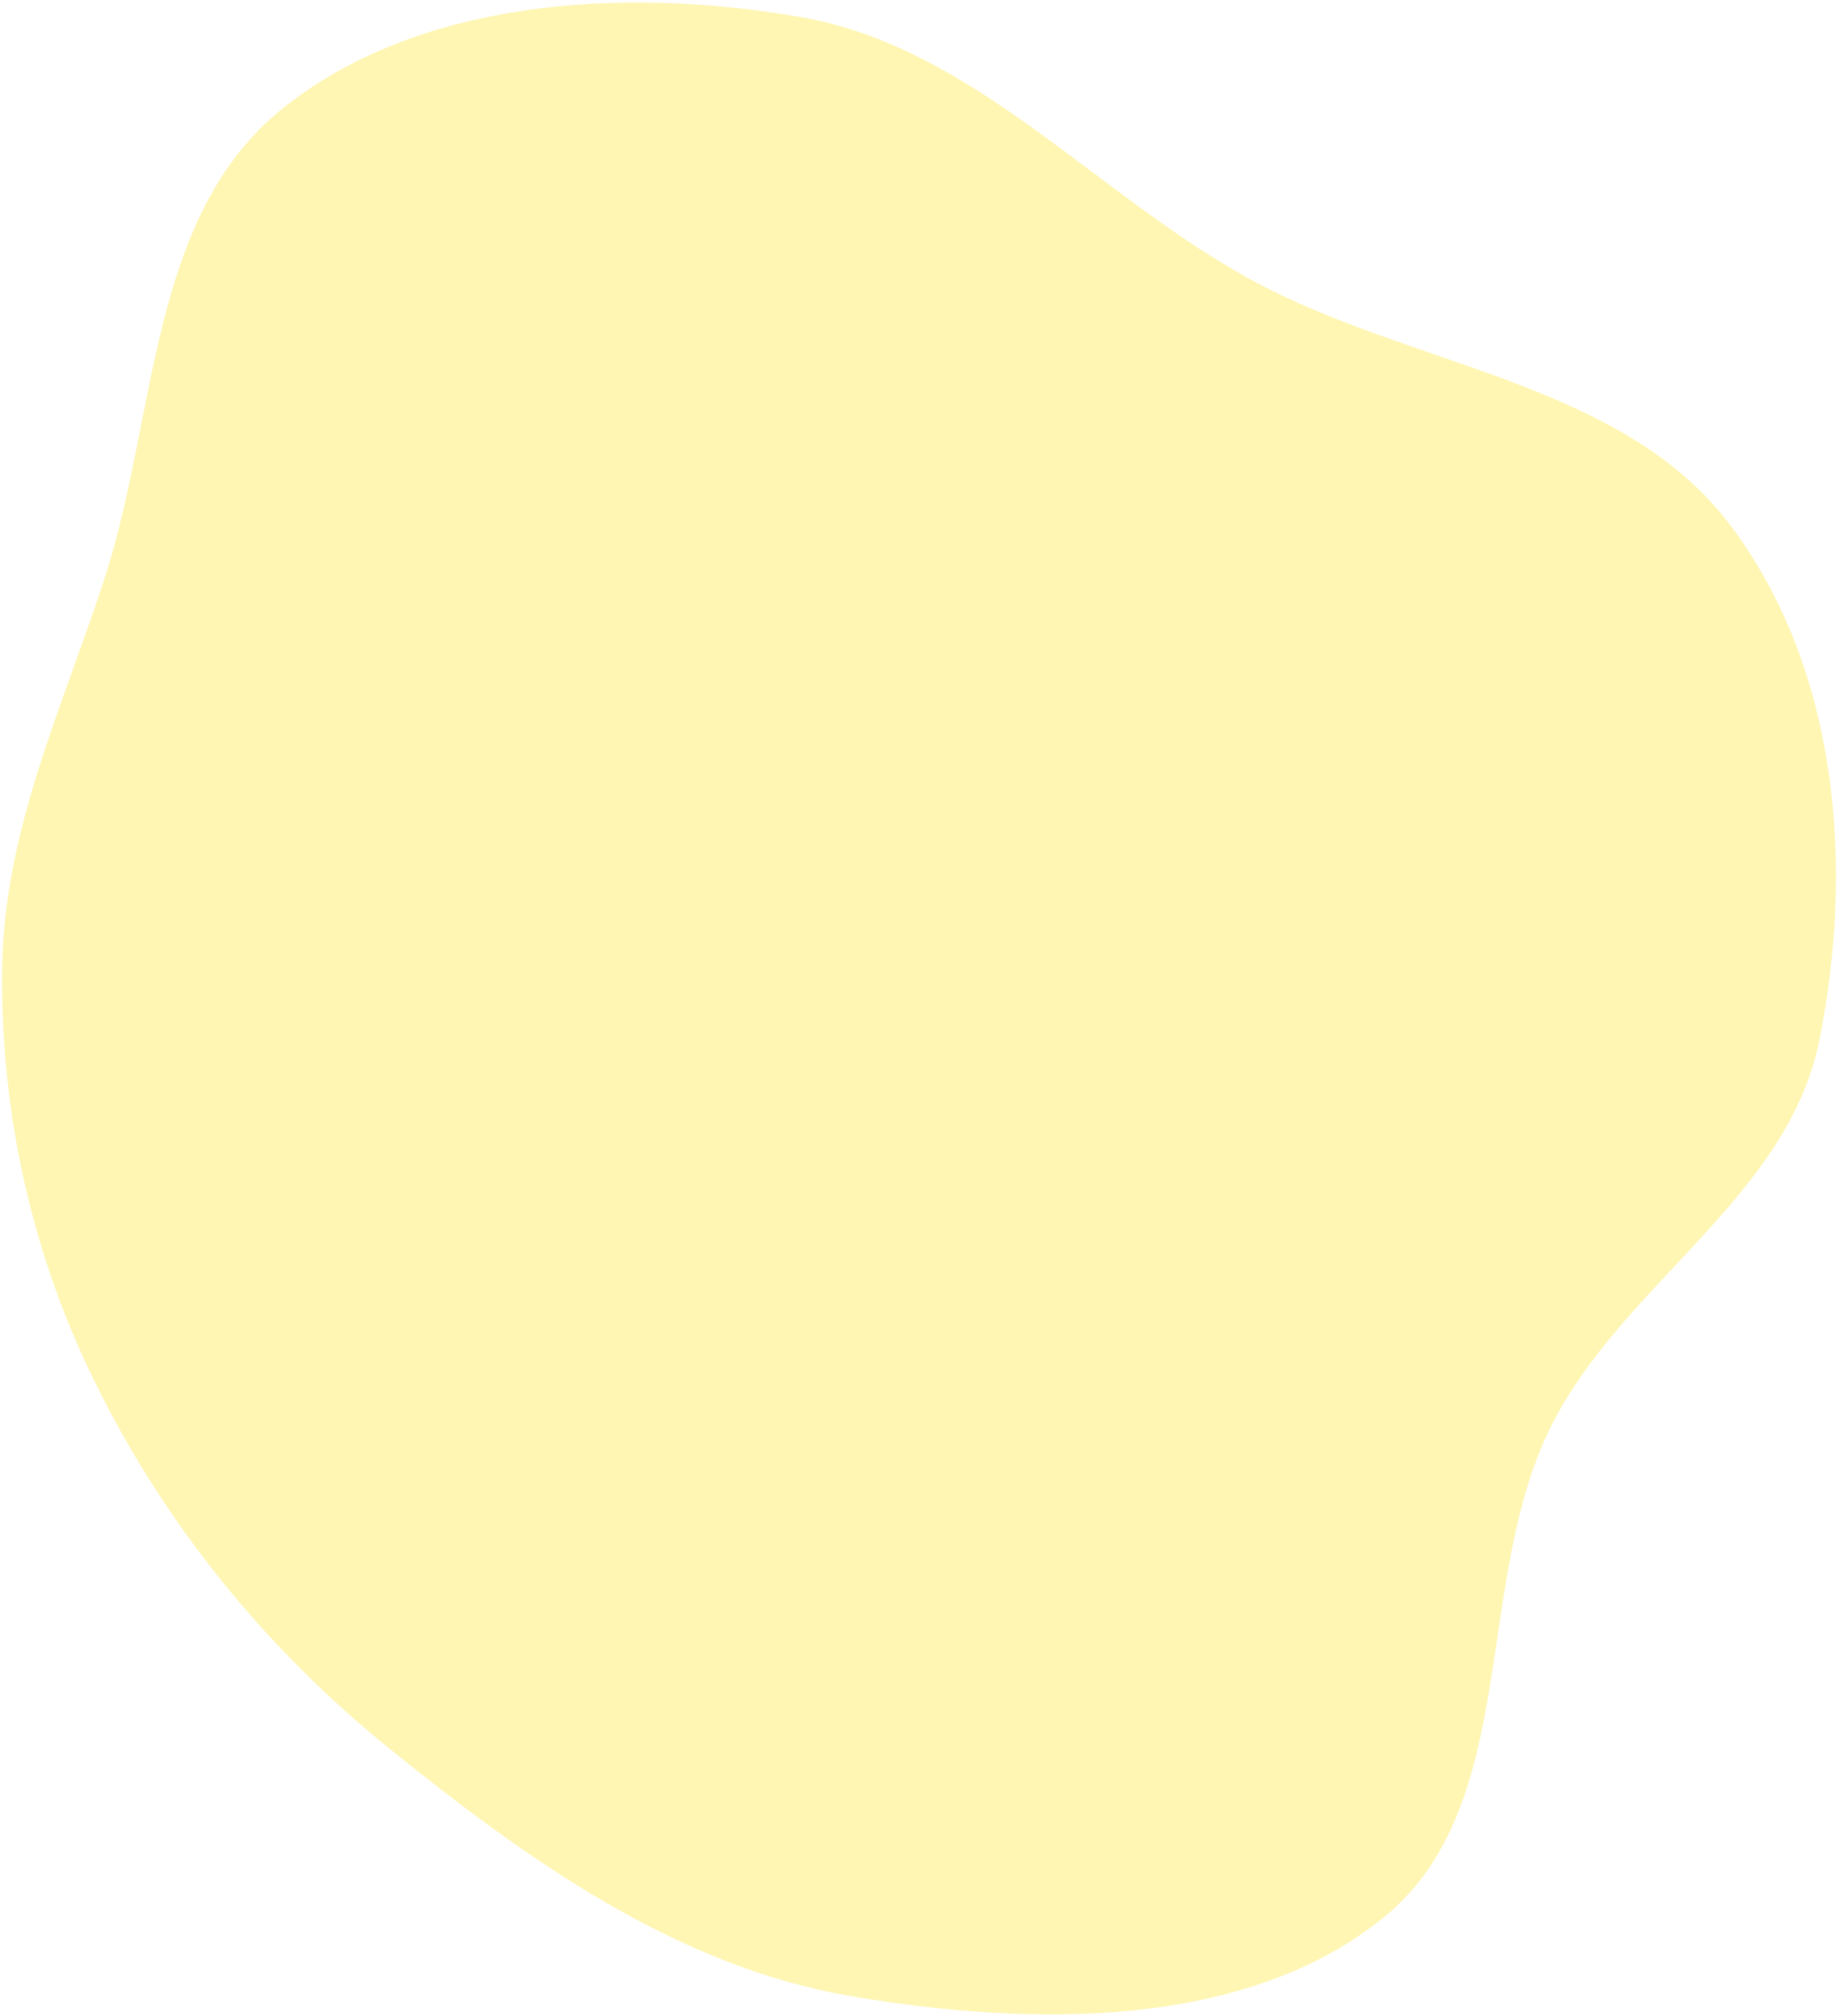
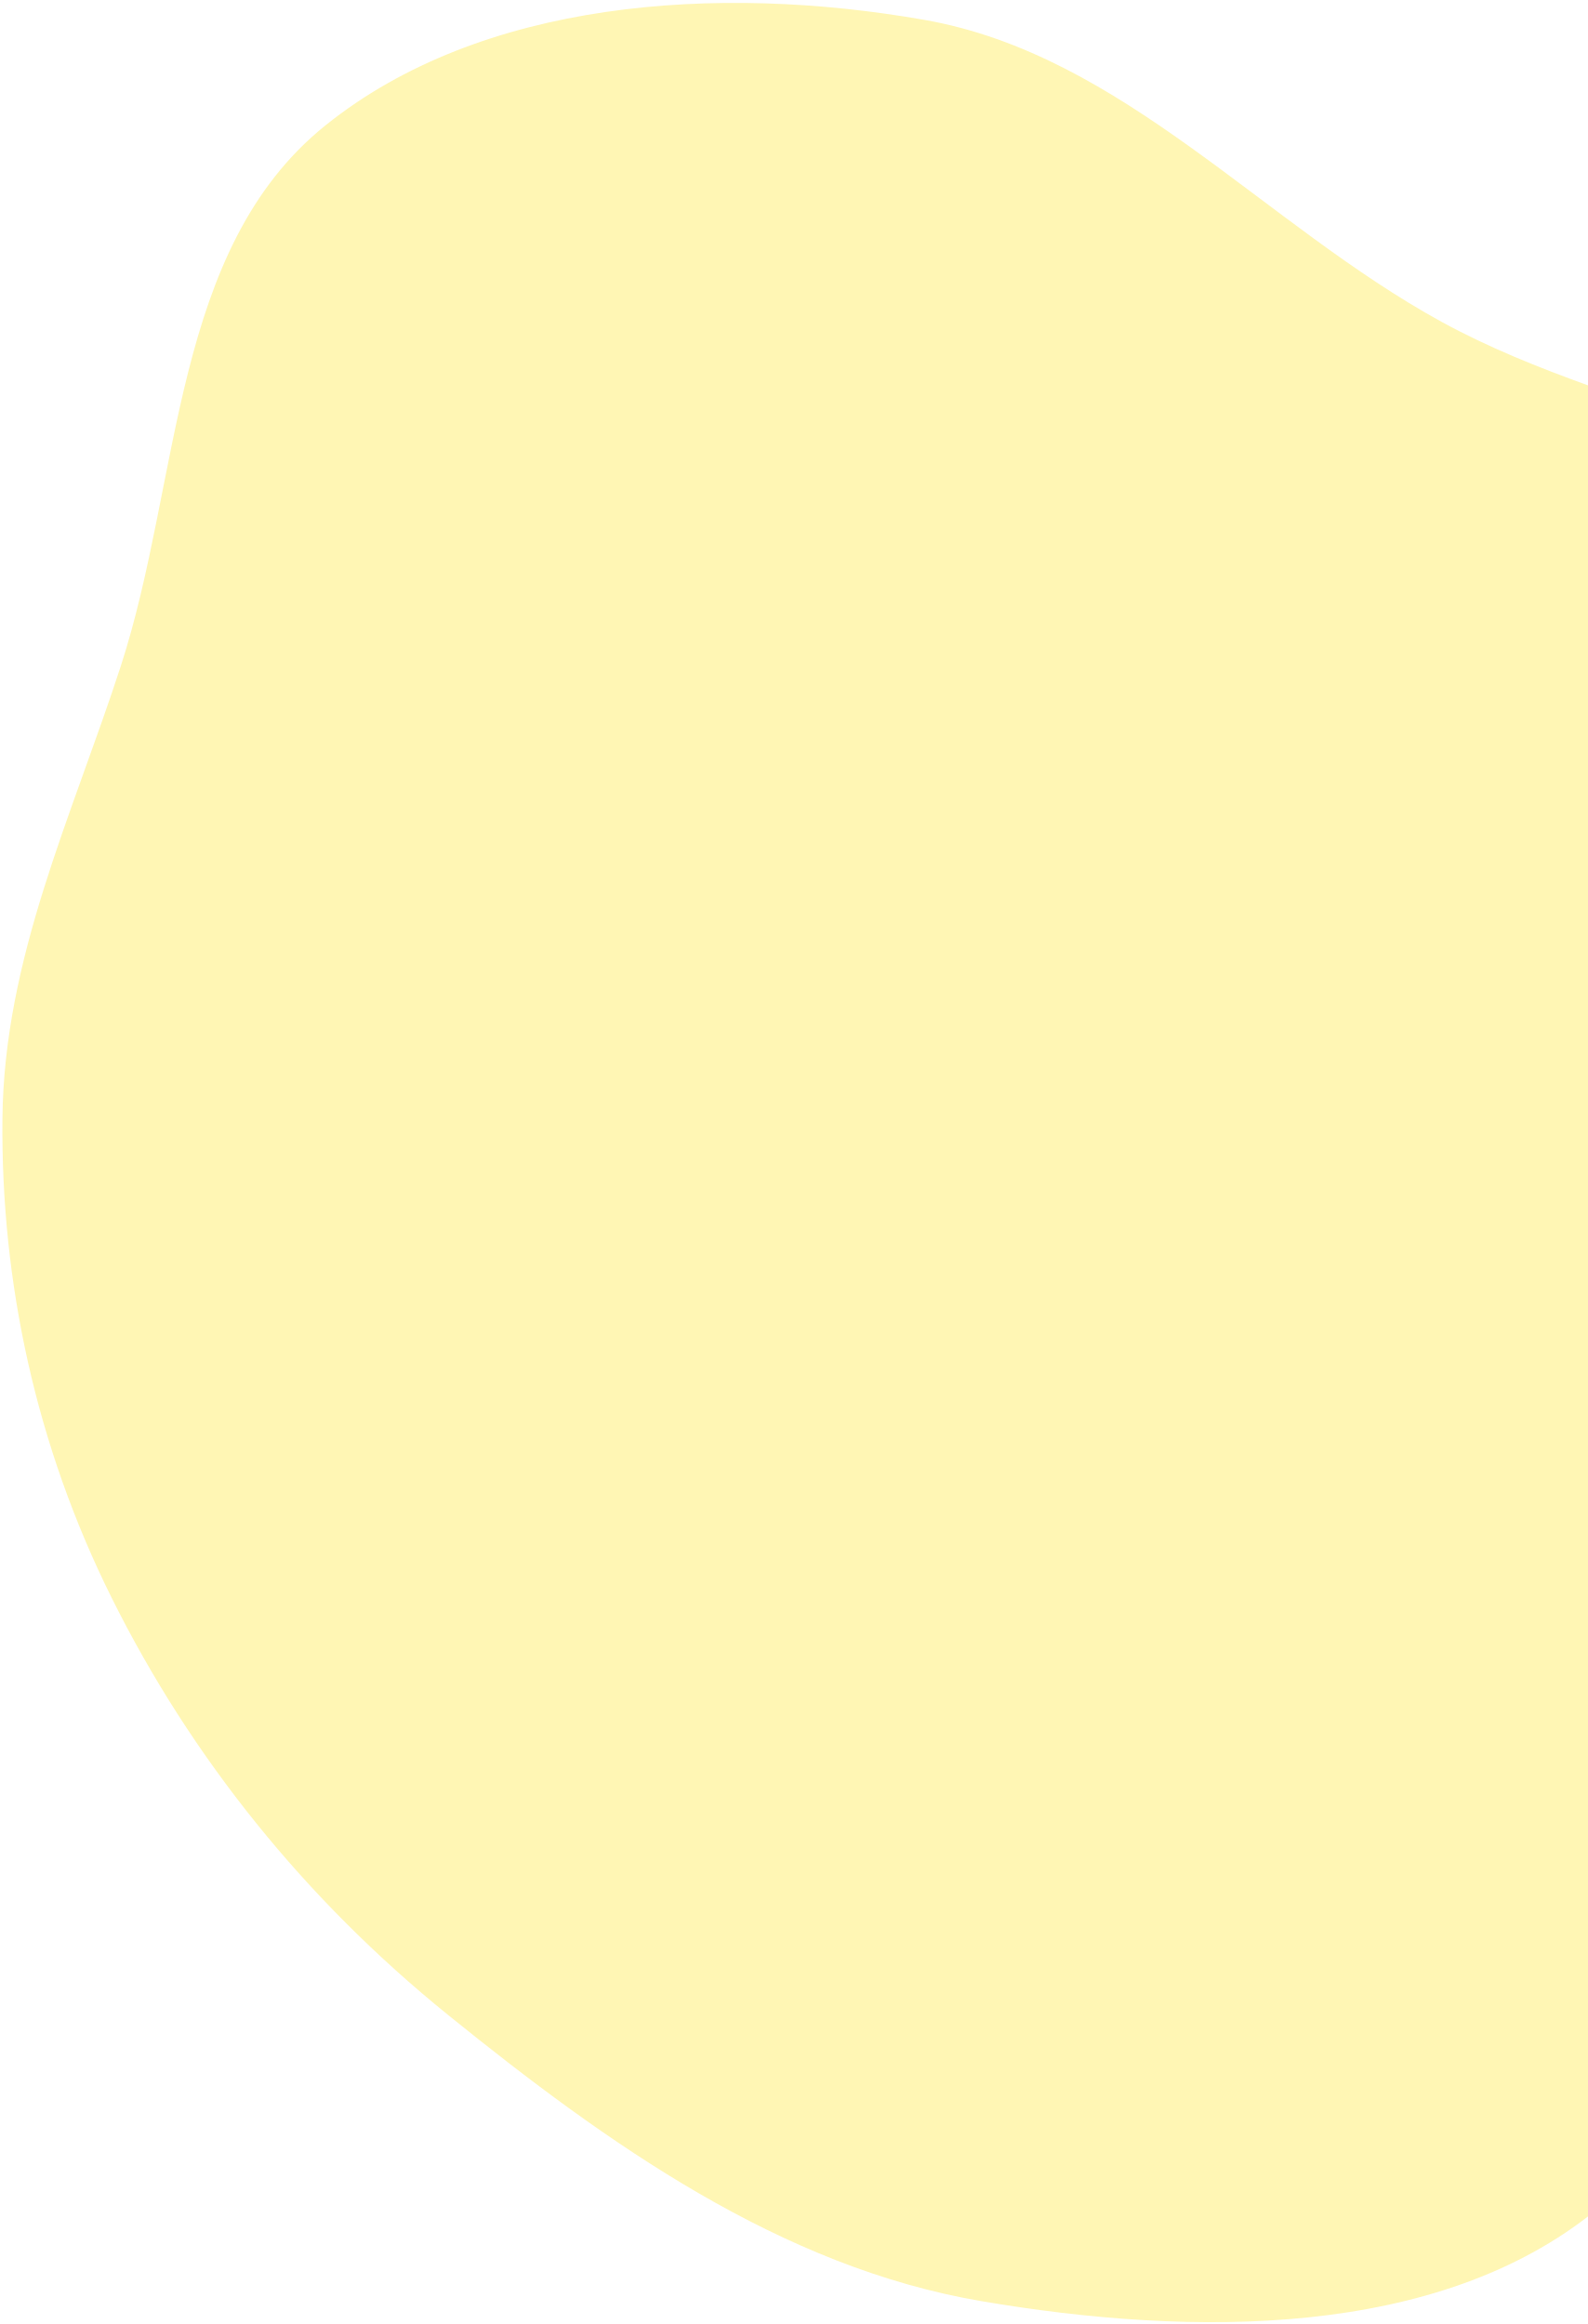
- <svg xmlns="http://www.w3.org/2000/svg" width="653" height="716" viewBox="0 0 653 716" fill="none">
+ <svg xmlns="http://www.w3.org/2000/svg" width="489" height="716" viewBox="0 0 489 716" fill="none">
  <path fill-rule="evenodd" clip-rule="evenodd" d="M444.201 99.228C501.286 130.482 576.371 135.334 614.909 186.845C653.768 238.784 658.384 309.12 646.316 369.381C635.089 425.448 576.067 456.072 550.812 506.929C523.156 562.623 540.241 641.41 491.597 680.948C442.944 720.493 367.549 720.068 302.259 708.951C240.514 698.437 187.035 660.449 137.954 620.73C94.064 585.211 58.913 541.618 34.316 492.115C11.094 445.377 0.246 395.089 0.75 344.59C1.243 295.177 22.107 251.644 37.178 205.303C55.89 147.764 52.841 76.756 100.25 38.633C148.206 0.07 220.83 -5.138 284.851 6.141C345.902 16.897 389.311 69.177 444.201 99.228Z" fill="#FFF6B4" />
</svg>
